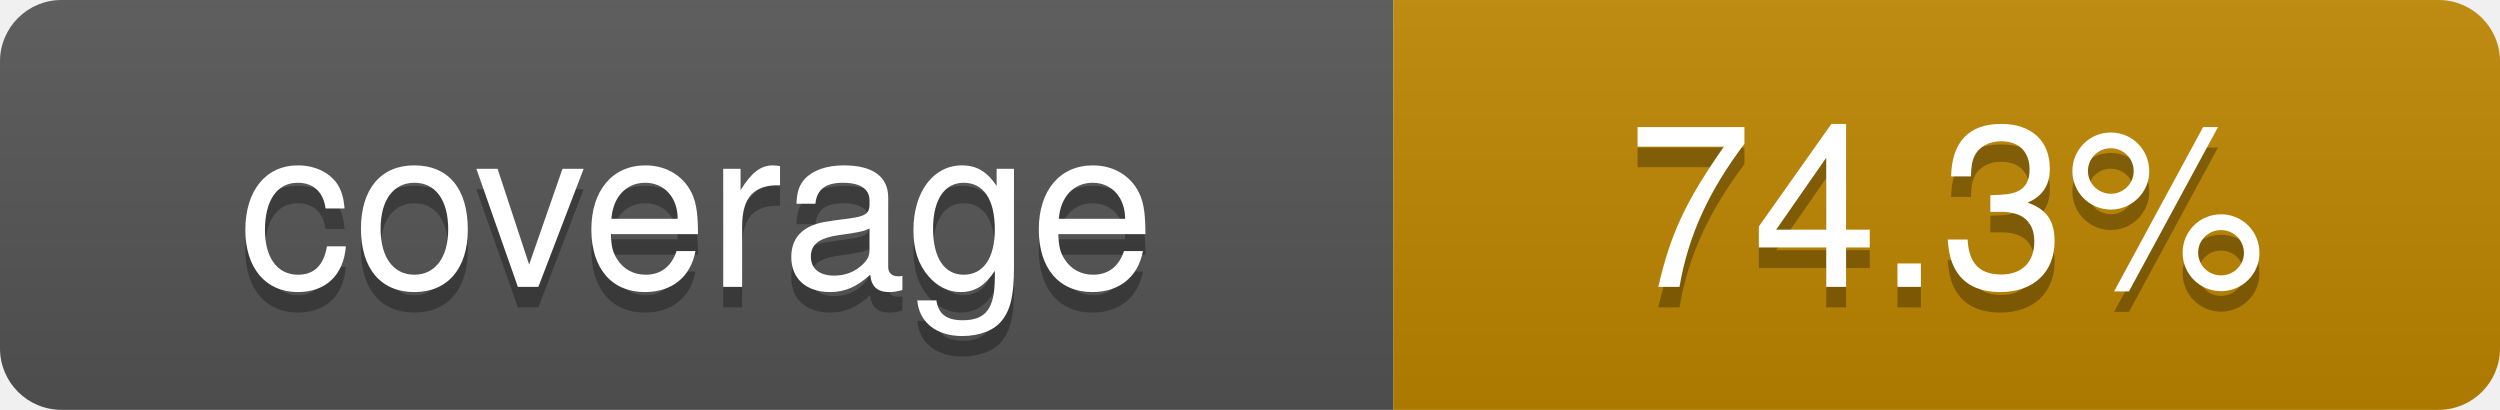
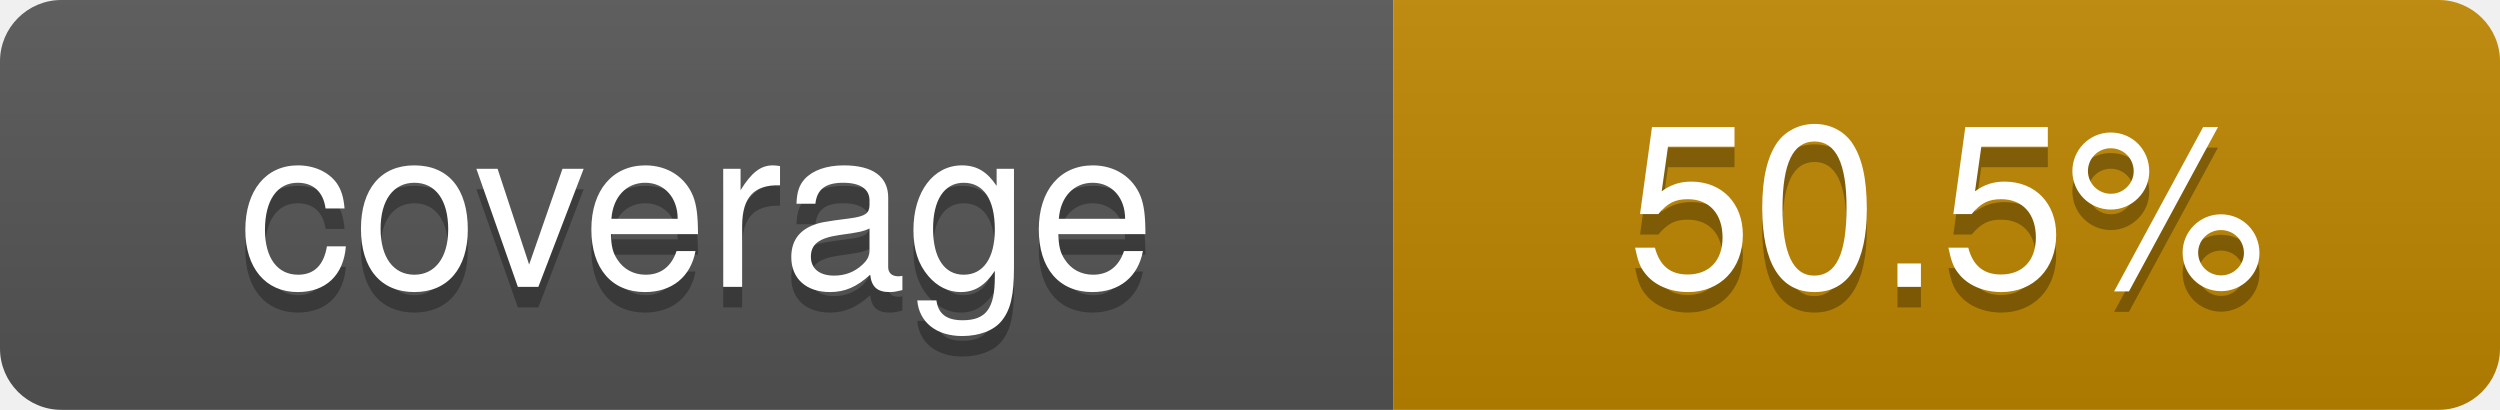
- <svg xmlns="http://www.w3.org/2000/svg" viewBox="0 0 122 20" width="122" height="20" role="img" aria-label="coverage: 74.3%">
+ <svg xmlns="http://www.w3.org/2000/svg" viewBox="0 0 122 20" width="122" height="20" role="img" aria-label="coverage: 50.5%">
  <linearGradient id="covpages-grad" x2="0" y2="100%">
    <stop offset="0" stop-color="#bbb" stop-opacity=".1" />
    <stop offset="1" stop-opacity=".1" />
  </linearGradient>
  <clipPath id="covpages-r">
    <rect width="122" height="20" rx="3" fill="#fff" />
  </clipPath>
  <g clip-path="url(#covpages-r)">
    <rect width="68" height="20" fill="#555" />
    <rect x="68" width="54" height="20" fill="#bf8700" />
    <rect width="122" height="20" fill="url(#covpages-grad)" />
  </g>
  <g fill="#fff" text-anchor="middle" font-family="-apple-system,BlinkMacSystemFont,Segoe UI,Helvetica,Arial,sans-serif" text-rendering="geometricPrecision" font-size="110">
    <text aria-hidden="true" x="340" y="150" fill="#010101" fill-opacity=".3" transform="scale(.1)">coverage</text>
    <text x="340" y="140" transform="scale(.1)" fill="#fff">coverage</text>
-     <text aria-hidden="true" x="950" y="150" fill="#010101" fill-opacity=".3" transform="scale(.1)">74.3%</text>
-     <text x="950" y="140" transform="scale(.1)" fill="#fff">74.3%</text>
+     <text aria-hidden="true" x="950" y="150" fill="#010101" fill-opacity=".3" transform="scale(.1)">50.5%</text>
+     <text x="950" y="140" transform="scale(.1)" fill="#fff">50.5%</text>
  </g>
</svg>
